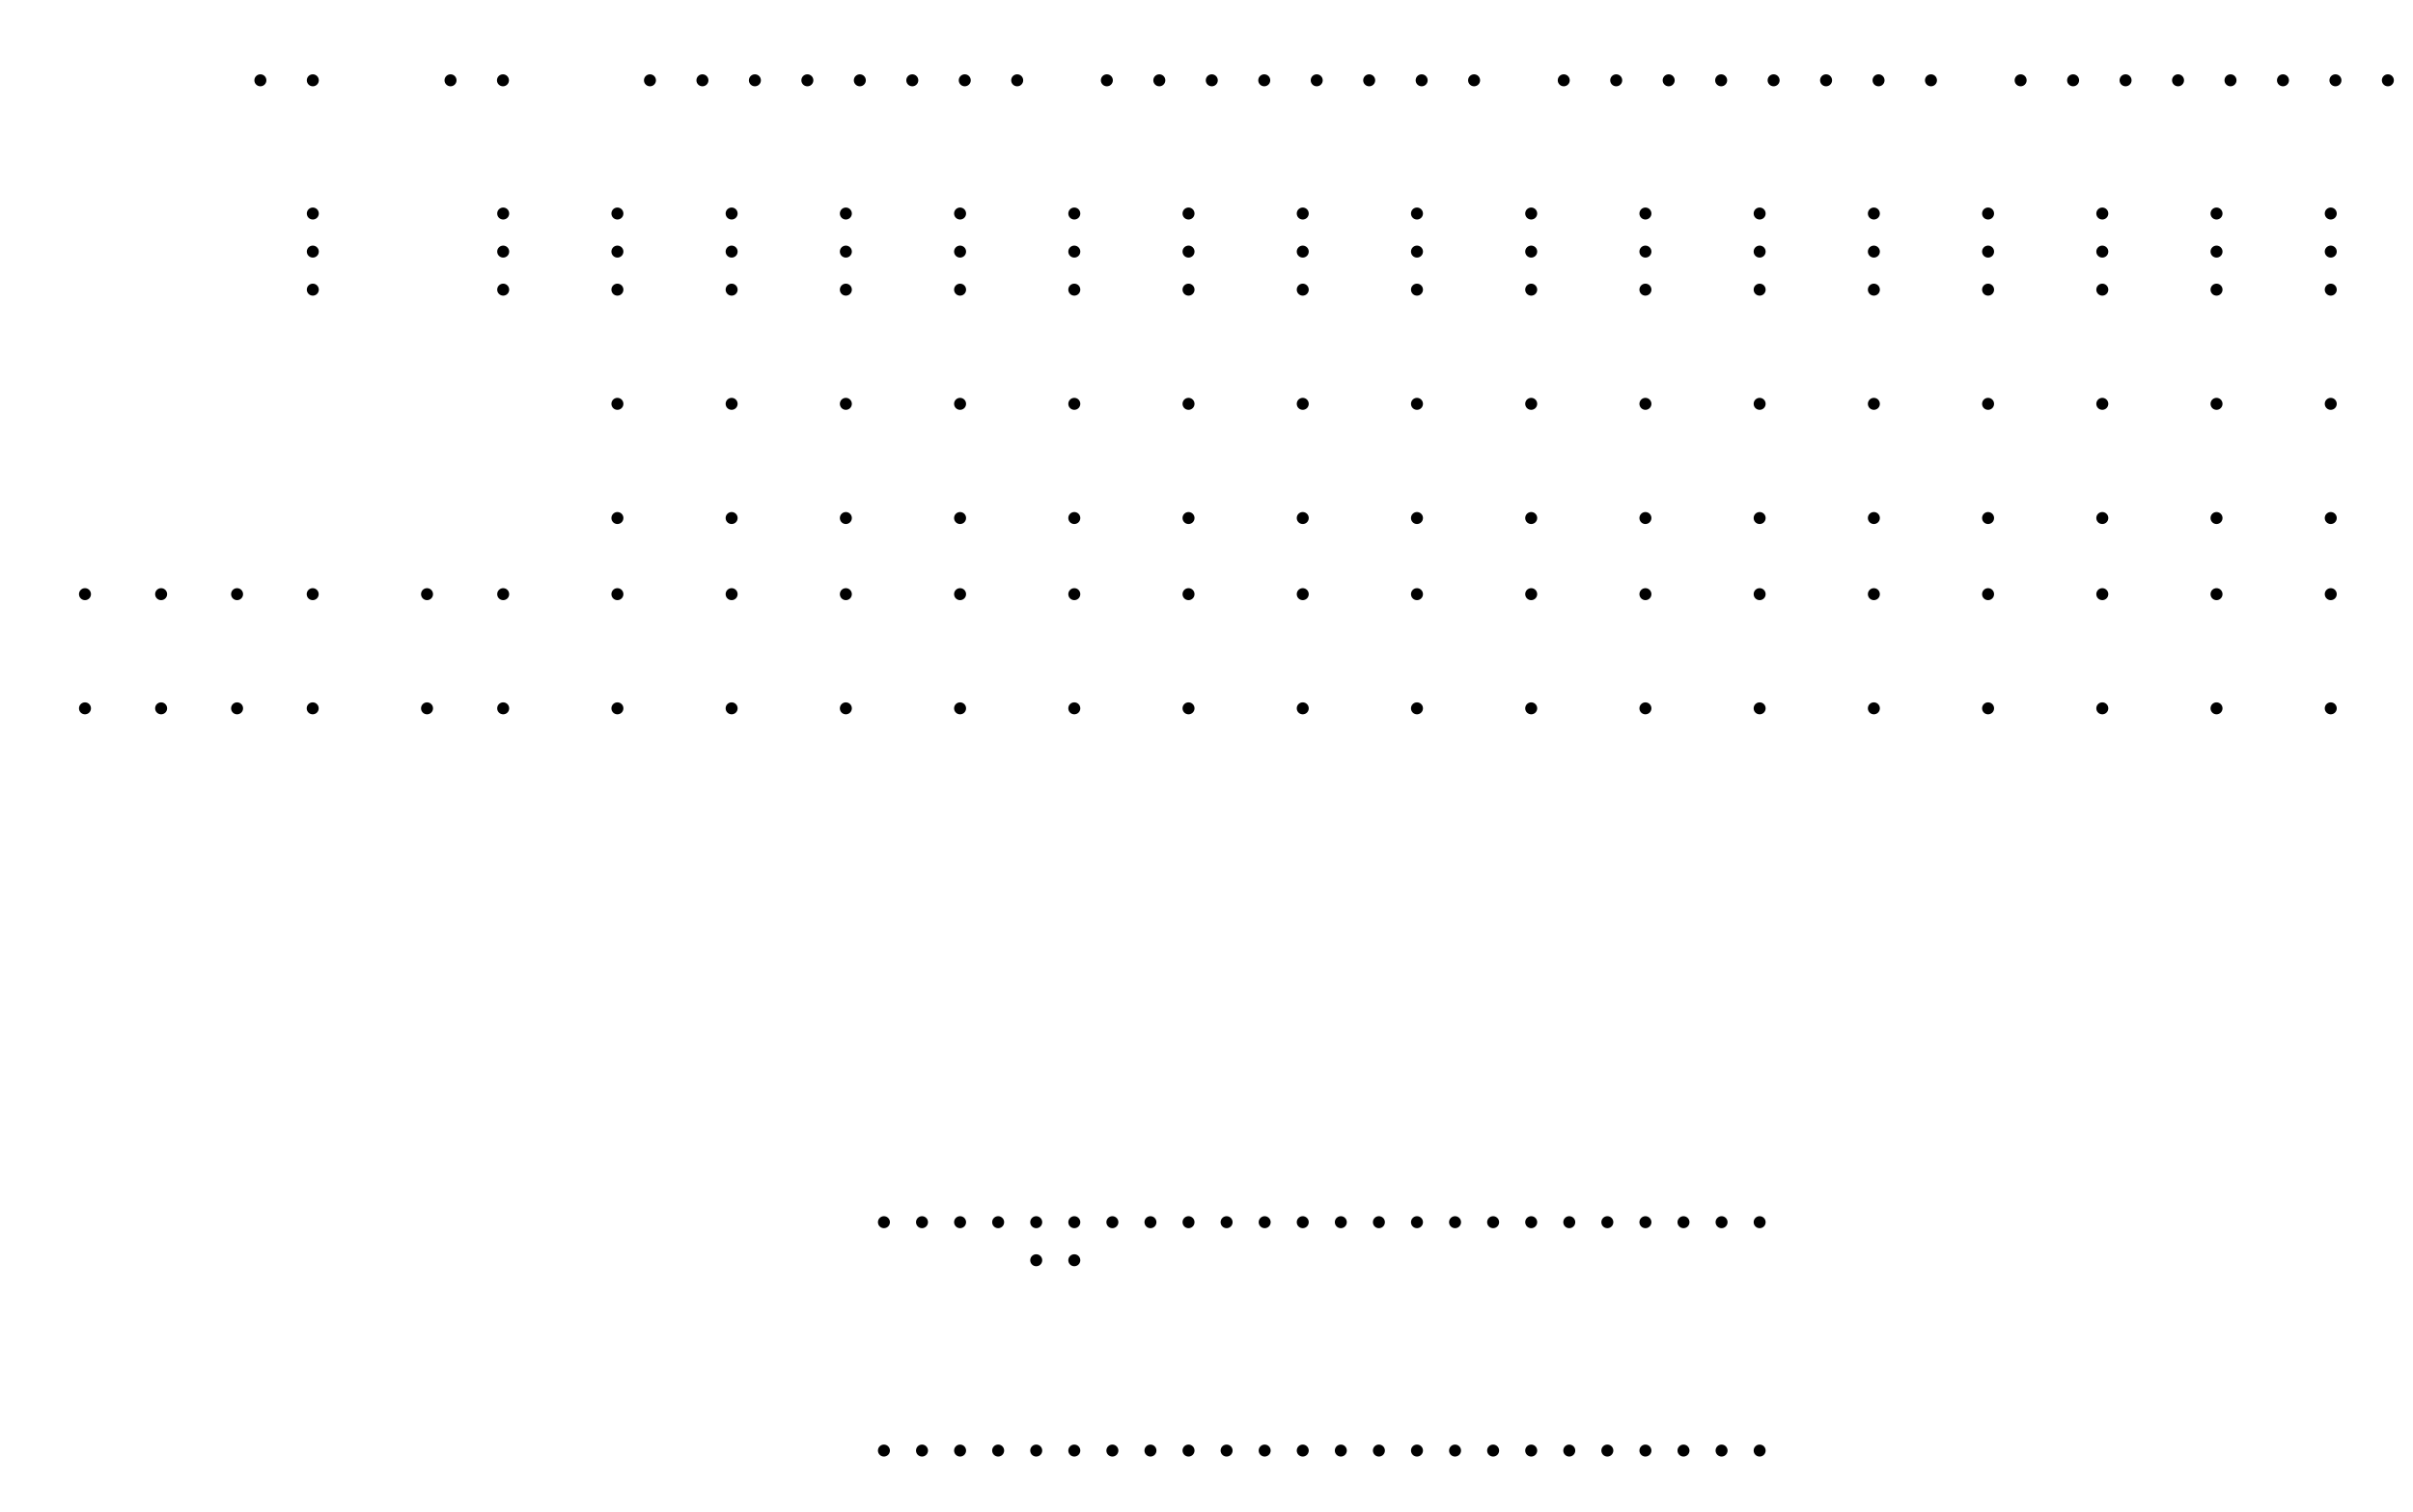
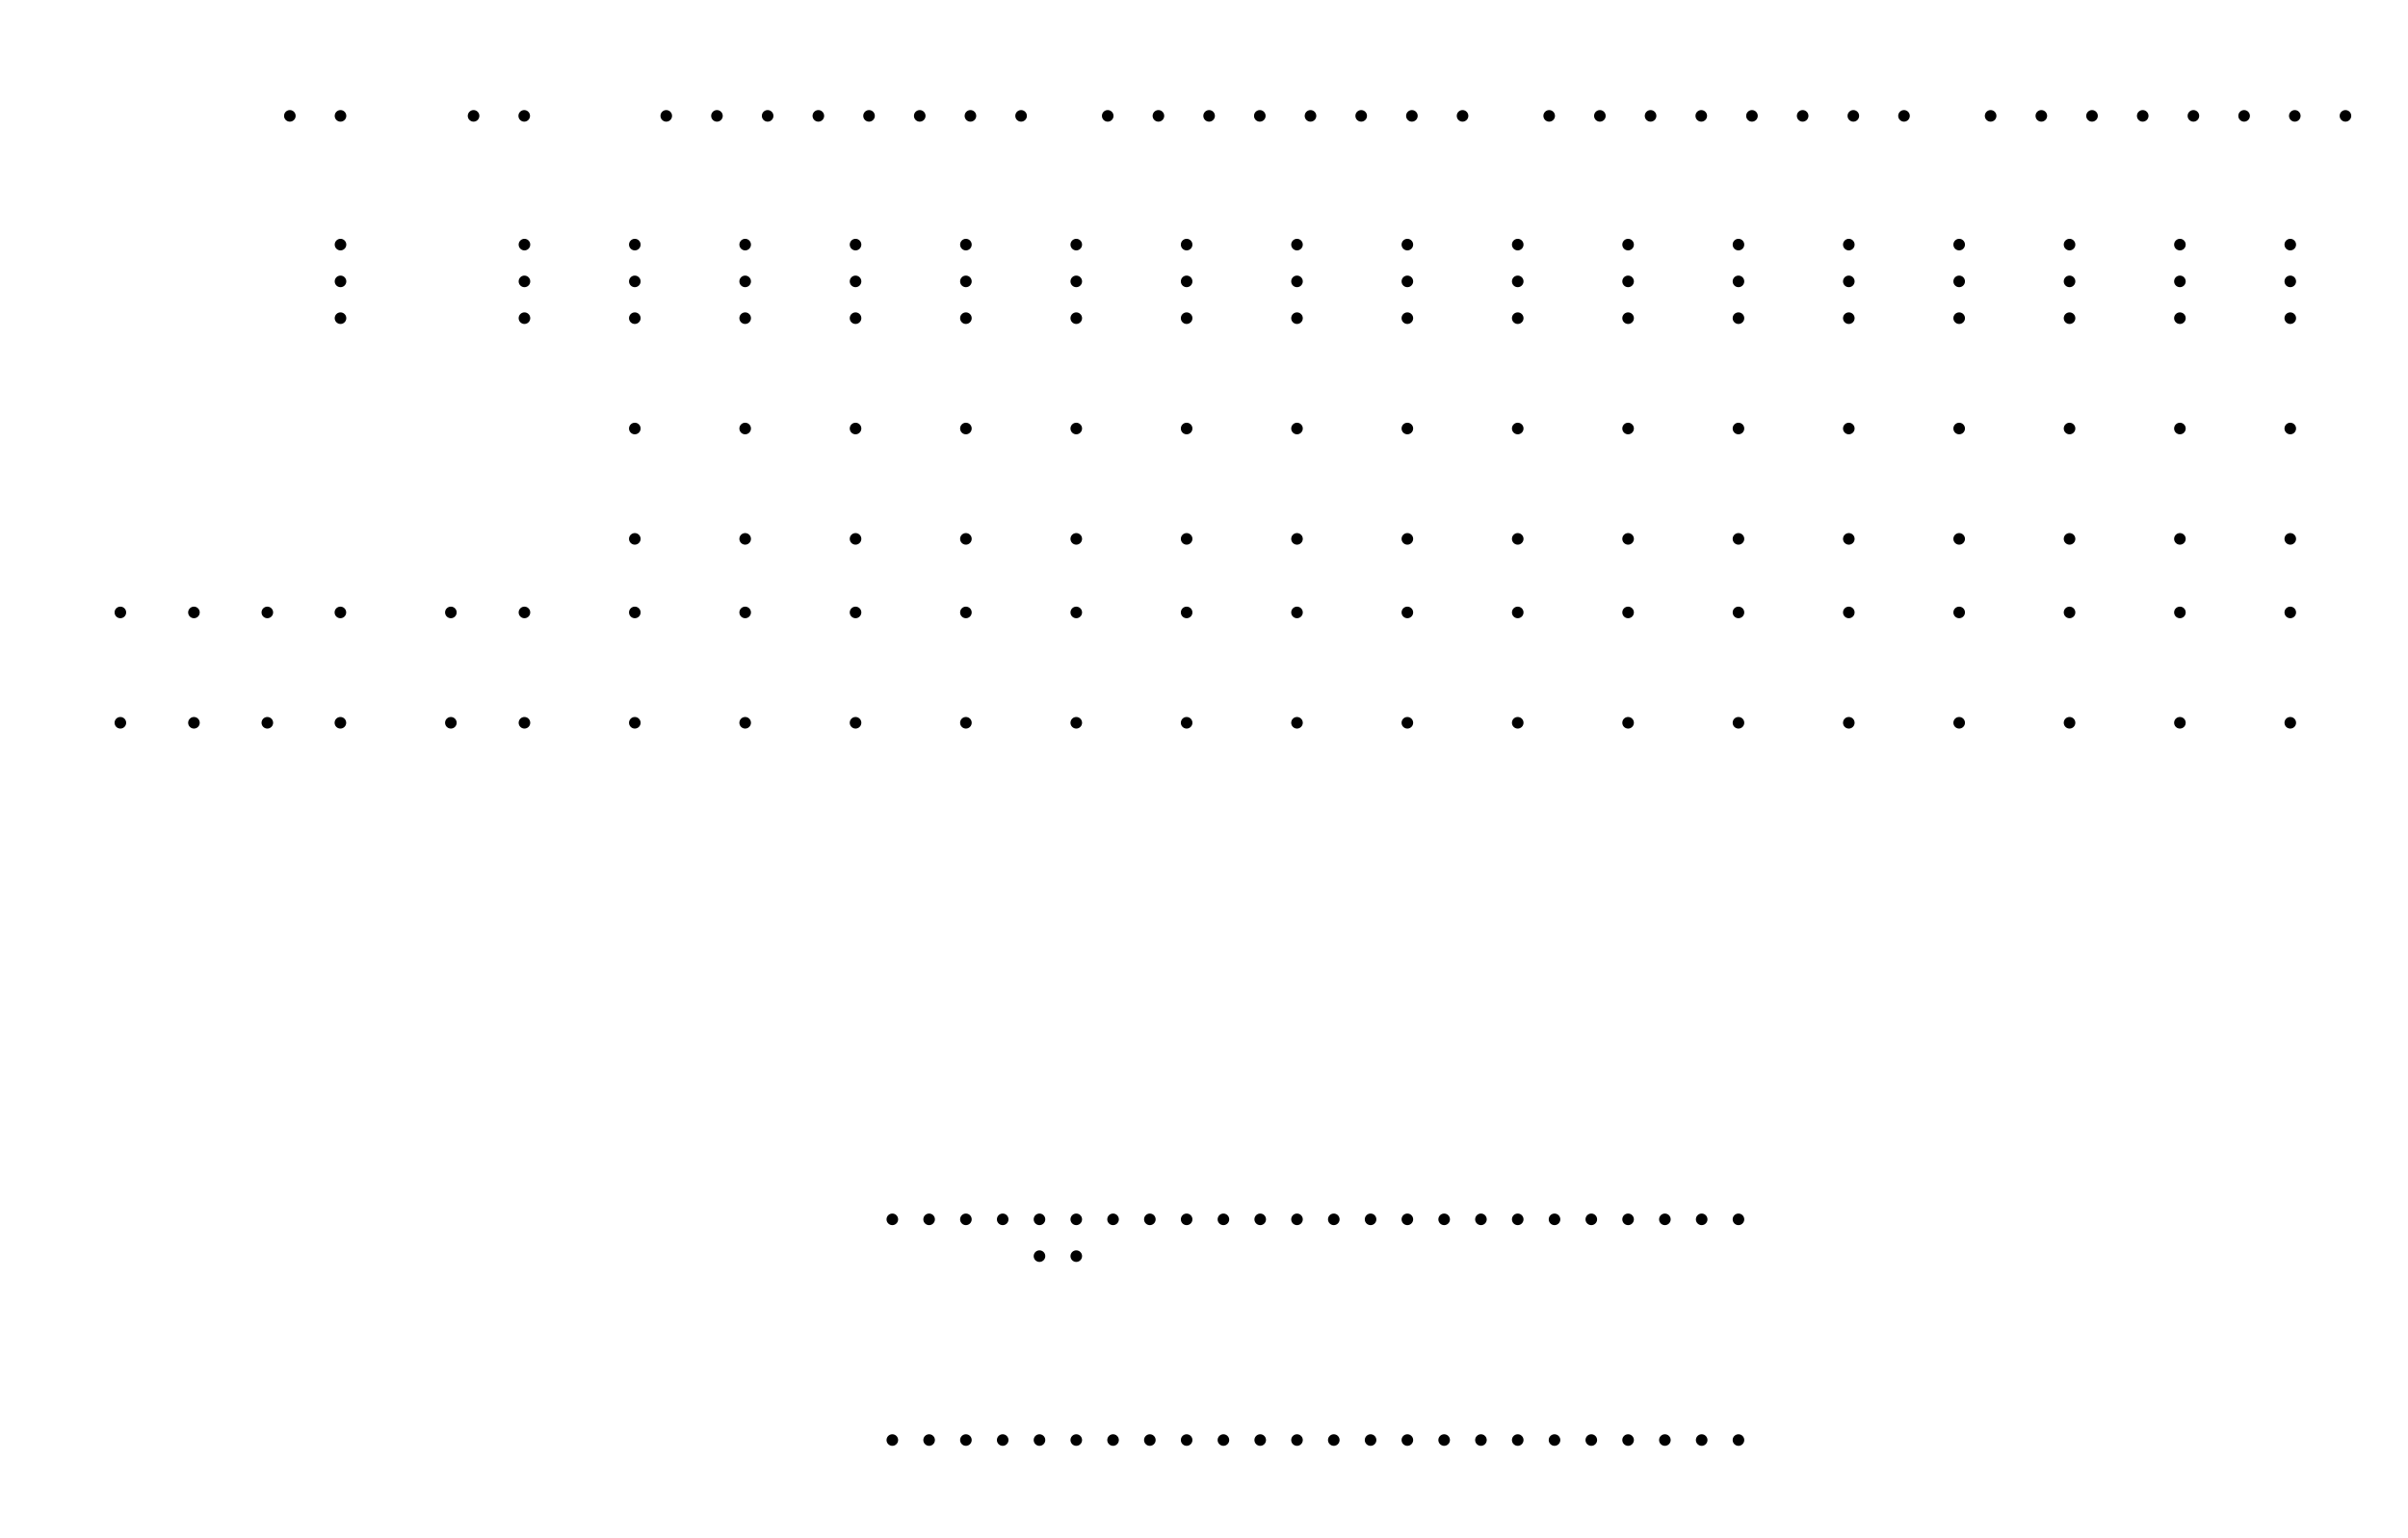
- <svg xmlns="http://www.w3.org/2000/svg" width="608.407" height="381.312" viewBox="0 0 12675.1 7944" version="1.1">
-   <circle cx="9243.14" cy="7622" r="31.5" style="" />
-   <circle cx="9043.14" cy="7622" r="31.5" style="" />
-   <circle cx="8843.14" cy="7622" r="31.5" style="" />
-   <circle cx="8643.14" cy="7622" r="31.5" style="" />
-   <circle cx="8443.14" cy="7622" r="31.5" style="" />
-   <circle cx="8243.14" cy="7622" r="31.5" style="" />
-   <circle cx="8043.14" cy="7622" r="31.5" style="" />
-   <circle cx="7843.14" cy="7622" r="31.5" style="" />
-   <circle cx="7643.14" cy="7622" r="31.5" style="" />
-   <circle cx="7443.14" cy="7622" r="31.5" style="" />
-   <circle cx="7243.14" cy="7622" r="31.5" style="" />
-   <circle cx="7043.14" cy="7622" r="31.5" style="" />
-   <circle cx="6843.14" cy="7622" r="31.5" style="" />
-   <circle cx="6643.14" cy="7622" r="31.5" style="" />
-   <circle cx="6443.14" cy="7622" r="31.5" style="" />
-   <circle cx="6243.14" cy="7622" r="31.5" style="" />
-   <circle cx="6043.14" cy="7622" r="31.5" style="" />
-   <circle cx="5843.14" cy="7622" r="31.5" style="" />
-   <circle cx="5643.14" cy="7622" r="31.5" style="" />
-   <circle cx="5443.14" cy="7622" r="31.5" style="" />
-   <circle cx="5243.14" cy="7622" r="31.5" style="" />
-   <circle cx="5043.14" cy="7622" r="31.5" style="" />
-   <circle cx="4843.14" cy="7622" r="31.5" style="" />
-   <circle cx="4643.14" cy="7622" r="31.5" style="" />
-   <circle cx="5643.14" cy="6622" r="31.5" style="" />
-   <circle cx="5443.14" cy="6622" r="31.5" style="" />
-   <circle cx="4643.14" cy="6422" r="31.5" style="" />
-   <circle cx="4843.14" cy="6422" r="31.5" style="" />
-   <circle cx="5043.14" cy="6422" r="31.5" style="" />
-   <circle cx="5243.14" cy="6422" r="31.5" style="" />
-   <circle cx="5443.14" cy="6422" r="31.5" style="" />
-   <circle cx="5643.14" cy="6422" r="31.5" style="" />
-   <circle cx="5843.14" cy="6422" r="31.5" style="" />
-   <circle cx="6043.14" cy="6422" r="31.5" style="" />
-   <circle cx="6243.14" cy="6422" r="31.5" style="" />
-   <circle cx="6443.14" cy="6422" r="31.5" style="" />
-   <circle cx="6643.14" cy="6422" r="31.5" style="" />
-   <circle cx="6843.14" cy="6422" r="31.5" style="" />
-   <circle cx="7043.14" cy="6422" r="31.5" style="" />
-   <circle cx="7243.14" cy="6422" r="31.5" style="" />
-   <circle cx="7443.14" cy="6422" r="31.5" style="" />
-   <circle cx="7643.14" cy="6422" r="31.5" style="" />
-   <circle cx="7843.14" cy="6422" r="31.5" style="" />
-   <circle cx="8043.14" cy="6422" r="31.5" style="" />
-   <circle cx="8243.14" cy="6422" r="31.5" style="" />
-   <circle cx="8443.14" cy="6422" r="31.5" style="" />
-   <circle cx="8643.14" cy="6422" r="31.5" style="" />
-   <circle cx="8843.14" cy="6422" r="31.5" style="" />
-   <circle cx="9043.14" cy="6422" r="31.5" style="" />
-   <circle cx="9243.14" cy="6422" r="31.5" style="" />
-   <circle cx="9843.14" cy="3722" r="31.5" style="" />
-   <circle cx="9243.14" cy="3722" r="31.5" style="" />
-   <circle cx="8643.14" cy="3722" r="31.5" style="" />
-   <circle cx="8043.14" cy="3722" r="31.5" style="" />
-   <circle cx="7443.14" cy="3722" r="31.5" style="" />
-   <circle cx="8043.14" cy="3122" r="31.5" style="" />
-   <circle cx="8043.14" cy="2722" r="31.5" style="" />
-   <circle cx="7443.14" cy="2122" r="31.5" style="" />
-   <circle cx="8043.14" cy="2122" r="31.5" style="" />
-   <circle cx="8043.14" cy="1522" r="31.5" style="" />
-   <circle cx="8043.14" cy="1322" r="31.5" style="" />
-   <circle cx="8043.14" cy="1122" r="31.5" style="" />
-   <circle cx="7443.14" cy="1122" r="31.5" style="" />
-   <circle cx="7443.14" cy="1322" r="31.5" style="" />
-   <circle cx="7443.14" cy="1522" r="31.5" style="" />
-   <circle cx="6843.14" cy="1122" r="31.5" style="" />
-   <circle cx="6843.14" cy="1322" r="31.5" style="" />
-   <circle cx="6843.14" cy="1522" r="31.5" style="" />
-   <circle cx="6243.14" cy="1122" r="31.5" style="" />
-   <circle cx="6243.14" cy="1322" r="31.5" style="" />
-   <circle cx="6243.14" cy="1522" r="31.5" style="" />
-   <circle cx="5643.14" cy="1122" r="31.5" style="" />
-   <circle cx="5643.14" cy="1322" r="31.5" style="" />
-   <circle cx="5643.14" cy="1522" r="31.5" style="" />
-   <circle cx="5643.14" cy="2122" r="31.5" style="" />
-   <circle cx="6243.14" cy="2122" r="31.5" style="" />
-   <circle cx="6843.14" cy="2722" r="31.5" style="" />
-   <circle cx="6843.14" cy="3122" r="31.5" style="" />
-   <circle cx="6843.14" cy="3722" r="31.5" style="" />
-   <circle cx="7443.14" cy="3122" r="31.5" style="" />
-   <circle cx="7443.14" cy="2722" r="31.5" style="" />
-   <circle cx="6843.14" cy="2122" r="31.5" style="" />
-   <circle cx="6243.14" cy="2722" r="31.5" style="" />
-   <circle cx="5643.14" cy="2722" r="31.5" style="" />
-   <circle cx="5643.14" cy="3122" r="31.5" style="" />
-   <circle cx="6243.14" cy="3722" r="31.5" style="" />
-   <circle cx="6243.14" cy="3122" r="31.5" style="" />
-   <circle cx="5643.14" cy="3722" r="31.5" style="" />
-   <circle cx="5043.14" cy="3722" r="31.5" style="" />
-   <circle cx="4443.14" cy="3722" r="31.5" style="" />
-   <circle cx="3843.14" cy="3722" r="31.5" style="" />
-   <circle cx="3243.14" cy="3122" r="31.5" style="" />
-   <circle cx="3243.14" cy="2722" r="31.5" style="" />
-   <circle cx="3243.14" cy="2122" r="31.5" style="" />
-   <circle cx="3243.14" cy="1522" r="31.5" style="" />
-   <circle cx="3243.14" cy="1322" r="31.5" style="" />
-   <circle cx="3243.14" cy="1122" r="31.5" style="" />
-   <circle cx="2643.14" cy="1322" r="31.5" style="" />
-   <circle cx="2643.14" cy="1122" r="31.5" style="" />
-   <circle cx="2641.94" cy="422" r="31.5" style="" />
-   <circle cx="2366.54" cy="422" r="31.5" style="" />
-   <circle cx="1643.14" cy="422" r="31.5" style="" />
-   <circle cx="1367.74" cy="422" r="31.5" style="" />
-   <circle cx="1643.14" cy="1122" r="31.5" style="" />
-   <circle cx="1643.14" cy="1322" r="31.5" style="" />
-   <circle cx="1643.14" cy="1522" r="31.5" style="" />
-   <circle cx="2643.14" cy="1522" r="31.5" style="" />
-   <circle cx="1642.54" cy="3122" r="31.5" style="" />
-   <circle cx="1245.34" cy="3122" r="31.5" style="" />
-   <circle cx="846.343" cy="3122" r="31.5" style="" />
-   <circle cx="446.343" cy="3122" r="31.5" style="" />
-   <circle cx="446.343" cy="3722" r="31.5" style="" />
-   <circle cx="846.343" cy="3722" r="31.5" style="" />
-   <circle cx="1245.34" cy="3722" r="31.5" style="" />
-   <circle cx="1642.54" cy="3722" r="31.5" style="" />
-   <circle cx="2243.14" cy="3722" r="31.5" style="" />
-   <circle cx="2243.14" cy="3122" r="31.5" style="" />
-   <circle cx="2643.14" cy="3122" r="31.5" style="" />
-   <circle cx="2643.14" cy="3722" r="31.5" style="" />
-   <circle cx="3243.14" cy="3722" r="31.5" style="" />
-   <circle cx="3843.14" cy="3122" r="31.5" style="" />
-   <circle cx="3843.14" cy="2722" r="31.5" style="" />
-   <circle cx="3843.14" cy="2122" r="31.5" style="" />
-   <circle cx="4443.14" cy="2122" r="31.5" style="" />
-   <circle cx="4443.14" cy="2722" r="31.5" style="" />
-   <circle cx="4443.14" cy="3122" r="31.5" style="" />
-   <circle cx="5043.14" cy="3122" r="31.5" style="" />
-   <circle cx="5043.14" cy="2722" r="31.5" style="" />
-   <circle cx="5043.14" cy="2122" r="31.5" style="" />
-   <circle cx="5043.14" cy="1522" r="31.5" style="" />
-   <circle cx="5043.14" cy="1322" r="31.5" style="" />
-   <circle cx="5043.14" cy="1122" r="31.5" style="" />
-   <circle cx="4443.14" cy="1522" r="31.5" style="" />
-   <circle cx="4443.14" cy="1322" r="31.5" style="" />
-   <circle cx="4443.14" cy="1122" r="31.5" style="" />
-   <circle cx="3843.14" cy="1522" r="31.5" style="" />
-   <circle cx="3843.14" cy="1322" r="31.5" style="" />
-   <circle cx="3843.14" cy="1122" r="31.5" style="" />
-   <circle cx="3414.14" cy="422" r="31.5" style="" />
-   <circle cx="3689.74" cy="422" r="31.5" style="" />
-   <circle cx="3965.34" cy="422" r="31.5" style="" />
-   <circle cx="4240.94" cy="422" r="31.5" style="" />
-   <circle cx="4516.54" cy="422" r="31.5" style="" />
-   <circle cx="4792.14" cy="422" r="31.5" style="" />
-   <circle cx="5067.74" cy="422" r="31.5" style="" />
-   <circle cx="5343.14" cy="422" r="31.5" style="" />
-   <circle cx="5814.14" cy="422" r="31.5" style="" />
-   <circle cx="6089.74" cy="422" r="31.5" style="" />
-   <circle cx="6365.34" cy="422" r="31.5" style="" />
-   <circle cx="6640.94" cy="422" r="31.5" style="" />
-   <circle cx="6916.54" cy="422" r="31.5" style="" />
-   <circle cx="7192.14" cy="422" r="31.5" style="" />
-   <circle cx="7467.74" cy="422" r="31.5" style="" />
-   <circle cx="7743.14" cy="422" r="31.5" style="" />
-   <circle cx="8214.14" cy="422" r="31.5" style="" />
-   <circle cx="8489.74" cy="422" r="31.5" style="" />
-   <circle cx="8765.34" cy="422" r="31.5" style="" />
-   <circle cx="9040.94" cy="422" r="31.5" style="" />
-   <circle cx="9316.54" cy="422" r="31.5" style="" />
-   <circle cx="8643.14" cy="1122" r="31.5" style="" />
-   <circle cx="8643.14" cy="1322" r="31.5" style="" />
-   <circle cx="8643.14" cy="1522" r="31.5" style="" />
-   <circle cx="9243.14" cy="1522" r="31.5" style="" />
-   <circle cx="9243.14" cy="1322" r="31.5" style="" />
-   <circle cx="9243.14" cy="1122" r="31.5" style="" />
-   <circle cx="9592.14" cy="422" r="31.5" style="" />
-   <circle cx="9867.74" cy="422" r="31.5" style="" />
-   <circle cx="10143.1" cy="422" r="31.5" style="" />
-   <circle cx="10614.1" cy="422" r="31.5" style="" />
-   <circle cx="10889.7" cy="422" r="31.5" style="" />
-   <circle cx="11165.3" cy="422" r="31.5" style="" />
-   <circle cx="11440.9" cy="422" r="31.5" style="" />
-   <circle cx="11716.5" cy="422" r="31.5" style="" />
-   <circle cx="11992.1" cy="422" r="31.5" style="" />
-   <circle cx="12267.7" cy="422" r="31.5" style="" />
-   <circle cx="12543.1" cy="422" r="31.5" style="" />
-   <circle cx="12243.1" cy="1122" r="31.5" style="" />
-   <circle cx="12243.1" cy="1322" r="31.5" style="" />
-   <circle cx="12243.1" cy="1522" r="31.5" style="" />
-   <circle cx="11643.1" cy="1122" r="31.5" style="" />
-   <circle cx="11643.1" cy="1322" r="31.5" style="" />
-   <circle cx="11643.1" cy="1522" r="31.5" style="" />
-   <circle cx="11643.1" cy="2122" r="31.5" style="" />
-   <circle cx="12243.1" cy="2122" r="31.5" style="" />
-   <circle cx="11643.1" cy="2722" r="31.5" style="" />
-   <circle cx="12243.1" cy="2722" r="31.5" style="" />
-   <circle cx="12243.1" cy="3122" r="31.5" style="" />
-   <circle cx="12243.1" cy="3722" r="31.5" style="" />
-   <circle cx="11643.1" cy="3722" r="31.5" style="" />
-   <circle cx="11643.1" cy="3122" r="31.5" style="" />
-   <circle cx="11043.1" cy="2722" r="31.5" style="" />
-   <circle cx="11043.1" cy="3122" r="31.5" style="" />
-   <circle cx="11043.1" cy="3722" r="31.5" style="" />
-   <circle cx="10443.1" cy="3722" r="31.5" style="" />
-   <circle cx="10443.1" cy="3122" r="31.5" style="" />
-   <circle cx="10443.1" cy="2722" r="31.5" style="" />
-   <circle cx="9843.14" cy="2122" r="31.5" style="" />
-   <circle cx="9843.14" cy="2722" r="31.5" style="" />
-   <circle cx="9843.14" cy="3122" r="31.5" style="" />
-   <circle cx="9243.14" cy="3122" r="31.5" style="" />
-   <circle cx="8643.14" cy="3122" r="31.5" style="" />
-   <circle cx="8643.14" cy="2722" r="31.5" style="" />
-   <circle cx="8643.14" cy="2122" r="31.5" style="" />
-   <circle cx="9243.14" cy="2722" r="31.5" style="" />
-   <circle cx="9243.14" cy="2122" r="31.5" style="" />
-   <circle cx="9843.14" cy="1522" r="31.5" style="" />
-   <circle cx="9843.14" cy="1322" r="31.5" style="" />
-   <circle cx="9843.14" cy="1122" r="31.5" style="" />
-   <circle cx="10443.1" cy="1122" r="31.5" style="" />
-   <circle cx="10443.1" cy="1322" r="31.5" style="" />
-   <circle cx="10443.1" cy="1522" r="31.5" style="" />
-   <circle cx="11043.1" cy="1122" r="31.5" style="" />
-   <circle cx="11043.1" cy="1322" r="31.5" style="" />
-   <circle cx="11043.1" cy="1522" r="31.5" style="" />
-   <circle cx="11043.1" cy="2122" r="31.5" style="" />
-   <circle cx="10443.1" cy="2122" r="31.5" style="" />
+ <svg xmlns="http://www.w3.org/2000/svg" width="628.375" height="401.28" viewBox="0 0 13091.1 8360" version="1.1">
+   <circle cx="9451.14" cy="7830" r="31.5" style="" />
+   <circle cx="9251.14" cy="7830" r="31.5" style="" />
+   <circle cx="9051.14" cy="7830" r="31.5" style="" />
+   <circle cx="8851.14" cy="7830" r="31.5" style="" />
+   <circle cx="8651.14" cy="7830" r="31.5" style="" />
+   <circle cx="8451.14" cy="7830" r="31.5" style="" />
+   <circle cx="8251.14" cy="7830" r="31.5" style="" />
+   <circle cx="8051.14" cy="7830" r="31.5" style="" />
+   <circle cx="7851.14" cy="7830" r="31.5" style="" />
+   <circle cx="7651.14" cy="7830" r="31.5" style="" />
+   <circle cx="7451.14" cy="7830" r="31.5" style="" />
+   <circle cx="7251.14" cy="7830" r="31.5" style="" />
+   <circle cx="7051.14" cy="7830" r="31.5" style="" />
+   <circle cx="6851.14" cy="7830" r="31.5" style="" />
+   <circle cx="6651.14" cy="7830" r="31.5" style="" />
+   <circle cx="6451.14" cy="7830" r="31.5" style="" />
+   <circle cx="6251.14" cy="7830" r="31.5" style="" />
+   <circle cx="6051.14" cy="7830" r="31.5" style="" />
+   <circle cx="5851.14" cy="7830" r="31.5" style="" />
+   <circle cx="5651.14" cy="7830" r="31.5" style="" />
+   <circle cx="5451.14" cy="7830" r="31.5" style="" />
+   <circle cx="5251.14" cy="7830" r="31.5" style="" />
+   <circle cx="5051.14" cy="7830" r="31.5" style="" />
+   <circle cx="4851.14" cy="7830" r="31.5" style="" />
+   <circle cx="5851.14" cy="6830" r="31.5" style="" />
+   <circle cx="5651.14" cy="6830" r="31.5" style="" />
+   <circle cx="4851.14" cy="6630" r="31.5" style="" />
+   <circle cx="5051.14" cy="6630" r="31.5" style="" />
+   <circle cx="5251.14" cy="6630" r="31.5" style="" />
+   <circle cx="5451.14" cy="6630" r="31.5" style="" />
+   <circle cx="5651.14" cy="6630" r="31.5" style="" />
+   <circle cx="5851.14" cy="6630" r="31.5" style="" />
+   <circle cx="6051.14" cy="6630" r="31.5" style="" />
+   <circle cx="6251.14" cy="6630" r="31.5" style="" />
+   <circle cx="6451.14" cy="6630" r="31.5" style="" />
+   <circle cx="6651.14" cy="6630" r="31.5" style="" />
+   <circle cx="6851.14" cy="6630" r="31.5" style="" />
+   <circle cx="7051.14" cy="6630" r="31.5" style="" />
+   <circle cx="7251.14" cy="6630" r="31.5" style="" />
+   <circle cx="7451.14" cy="6630" r="31.5" style="" />
+   <circle cx="7651.14" cy="6630" r="31.5" style="" />
+   <circle cx="7851.14" cy="6630" r="31.5" style="" />
+   <circle cx="8051.14" cy="6630" r="31.5" style="" />
+   <circle cx="8251.14" cy="6630" r="31.5" style="" />
+   <circle cx="8451.14" cy="6630" r="31.5" style="" />
+   <circle cx="8651.14" cy="6630" r="31.5" style="" />
+   <circle cx="8851.14" cy="6630" r="31.5" style="" />
+   <circle cx="9051.14" cy="6630" r="31.5" style="" />
+   <circle cx="9251.14" cy="6630" r="31.5" style="" />
+   <circle cx="9451.14" cy="6630" r="31.5" style="" />
+   <circle cx="10051.1" cy="3930" r="31.5" style="" />
+   <circle cx="9451.14" cy="3930" r="31.5" style="" />
+   <circle cx="8851.14" cy="3930" r="31.5" style="" />
+   <circle cx="8251.14" cy="3930" r="31.5" style="" />
+   <circle cx="7651.14" cy="3930" r="31.5" style="" />
+   <circle cx="8251.14" cy="3330" r="31.5" style="" />
+   <circle cx="8251.14" cy="2930" r="31.5" style="" />
+   <circle cx="7651.14" cy="2330" r="31.5" style="" />
+   <circle cx="8251.14" cy="2330" r="31.5" style="" />
+   <circle cx="8251.14" cy="1730" r="31.5" style="" />
+   <circle cx="8251.14" cy="1530" r="31.5" style="" />
+   <circle cx="8251.14" cy="1330" r="31.5" style="" />
+   <circle cx="7651.14" cy="1330" r="31.5" style="" />
+   <circle cx="7651.14" cy="1530" r="31.5" style="" />
+   <circle cx="7651.14" cy="1730" r="31.5" style="" />
+   <circle cx="7051.14" cy="1330" r="31.5" style="" />
+   <circle cx="7051.14" cy="1530" r="31.5" style="" />
+   <circle cx="7051.14" cy="1730" r="31.5" style="" />
+   <circle cx="6451.14" cy="1330" r="31.5" style="" />
+   <circle cx="6451.14" cy="1530" r="31.5" style="" />
+   <circle cx="6451.14" cy="1730" r="31.5" style="" />
+   <circle cx="5851.14" cy="1330" r="31.5" style="" />
+   <circle cx="5851.14" cy="1530" r="31.5" style="" />
+   <circle cx="5851.14" cy="1730" r="31.5" style="" />
+   <circle cx="5851.14" cy="2330" r="31.5" style="" />
+   <circle cx="6451.14" cy="2330" r="31.5" style="" />
+   <circle cx="7051.14" cy="2930" r="31.5" style="" />
+   <circle cx="7051.14" cy="3330" r="31.5" style="" />
+   <circle cx="7051.14" cy="3930" r="31.5" style="" />
+   <circle cx="7651.14" cy="3330" r="31.5" style="" />
+   <circle cx="7651.14" cy="2930" r="31.5" style="" />
+   <circle cx="7051.14" cy="2330" r="31.5" style="" />
+   <circle cx="6451.14" cy="2930" r="31.5" style="" />
+   <circle cx="5851.14" cy="2930" r="31.5" style="" />
+   <circle cx="5851.14" cy="3330" r="31.5" style="" />
+   <circle cx="6451.14" cy="3930" r="31.5" style="" />
+   <circle cx="6451.14" cy="3330" r="31.5" style="" />
+   <circle cx="5851.14" cy="3930" r="31.5" style="" />
+   <circle cx="5251.14" cy="3930" r="31.5" style="" />
+   <circle cx="4651.14" cy="3930" r="31.5" style="" />
+   <circle cx="4051.14" cy="3930" r="31.5" style="" />
+   <circle cx="3451.14" cy="3330" r="31.5" style="" />
+   <circle cx="3451.14" cy="2930" r="31.5" style="" />
+   <circle cx="3451.14" cy="2330" r="31.5" style="" />
+   <circle cx="3451.14" cy="1730" r="31.5" style="" />
+   <circle cx="3451.14" cy="1530" r="31.5" style="" />
+   <circle cx="3451.14" cy="1330" r="31.5" style="" />
+   <circle cx="2851.14" cy="1530" r="31.5" style="" />
+   <circle cx="2851.14" cy="1330" r="31.5" style="" />
+   <circle cx="2849.94" cy="630" r="31.5" style="" />
+   <circle cx="2574.54" cy="630" r="31.5" style="" />
+   <circle cx="1851.14" cy="630" r="31.5" style="" />
+   <circle cx="1575.74" cy="630" r="31.5" style="" />
+   <circle cx="1851.14" cy="1330" r="31.5" style="" />
+   <circle cx="1851.14" cy="1530" r="31.5" style="" />
+   <circle cx="1851.14" cy="1730" r="31.5" style="" />
+   <circle cx="2851.14" cy="1730" r="31.5" style="" />
+   <circle cx="1850.54" cy="3330" r="31.5" style="" />
+   <circle cx="1453.34" cy="3330" r="31.5" style="" />
+   <circle cx="1054.34" cy="3330" r="31.5" style="" />
+   <circle cx="654.343" cy="3330" r="31.5" style="" />
+   <circle cx="654.343" cy="3930" r="31.5" style="" />
+   <circle cx="1054.34" cy="3930" r="31.5" style="" />
+   <circle cx="1453.34" cy="3930" r="31.5" style="" />
+   <circle cx="1850.54" cy="3930" r="31.5" style="" />
+   <circle cx="2451.14" cy="3930" r="31.5" style="" />
+   <circle cx="2451.14" cy="3330" r="31.5" style="" />
+   <circle cx="2851.14" cy="3330" r="31.5" style="" />
+   <circle cx="2851.14" cy="3930" r="31.5" style="" />
+   <circle cx="3451.14" cy="3930" r="31.5" style="" />
+   <circle cx="4051.14" cy="3330" r="31.5" style="" />
+   <circle cx="4051.14" cy="2930" r="31.5" style="" />
+   <circle cx="4051.14" cy="2330" r="31.5" style="" />
+   <circle cx="4651.14" cy="2330" r="31.5" style="" />
+   <circle cx="4651.14" cy="2930" r="31.5" style="" />
+   <circle cx="4651.14" cy="3330" r="31.5" style="" />
+   <circle cx="5251.14" cy="3330" r="31.5" style="" />
+   <circle cx="5251.14" cy="2930" r="31.5" style="" />
+   <circle cx="5251.14" cy="2330" r="31.5" style="" />
+   <circle cx="5251.14" cy="1730" r="31.5" style="" />
+   <circle cx="5251.14" cy="1530" r="31.5" style="" />
+   <circle cx="5251.14" cy="1330" r="31.5" style="" />
+   <circle cx="4651.14" cy="1730" r="31.5" style="" />
+   <circle cx="4651.14" cy="1530" r="31.5" style="" />
+   <circle cx="4651.14" cy="1330" r="31.5" style="" />
+   <circle cx="4051.14" cy="1730" r="31.5" style="" />
+   <circle cx="4051.14" cy="1530" r="31.5" style="" />
+   <circle cx="4051.14" cy="1330" r="31.5" style="" />
+   <circle cx="3622.14" cy="630" r="31.5" style="" />
+   <circle cx="3897.74" cy="630" r="31.5" style="" />
+   <circle cx="4173.34" cy="630" r="31.5" style="" />
+   <circle cx="4448.94" cy="630" r="31.5" style="" />
+   <circle cx="4724.54" cy="630" r="31.5" style="" />
+   <circle cx="5000.14" cy="630" r="31.5" style="" />
+   <circle cx="5275.74" cy="630" r="31.5" style="" />
+   <circle cx="5551.14" cy="630" r="31.5" style="" />
+   <circle cx="6022.14" cy="630" r="31.5" style="" />
+   <circle cx="6297.74" cy="630" r="31.5" style="" />
+   <circle cx="6573.34" cy="630" r="31.5" style="" />
+   <circle cx="6848.94" cy="630" r="31.5" style="" />
+   <circle cx="7124.54" cy="630" r="31.5" style="" />
+   <circle cx="7400.14" cy="630" r="31.5" style="" />
+   <circle cx="7675.74" cy="630" r="31.5" style="" />
+   <circle cx="7951.14" cy="630" r="31.5" style="" />
+   <circle cx="8422.14" cy="630" r="31.5" style="" />
+   <circle cx="8697.74" cy="630" r="31.5" style="" />
+   <circle cx="8973.34" cy="630" r="31.5" style="" />
+   <circle cx="9248.94" cy="630" r="31.5" style="" />
+   <circle cx="9524.54" cy="630" r="31.5" style="" />
+   <circle cx="8851.14" cy="1330" r="31.5" style="" />
+   <circle cx="8851.14" cy="1530" r="31.5" style="" />
+   <circle cx="8851.14" cy="1730" r="31.5" style="" />
+   <circle cx="9451.14" cy="1730" r="31.5" style="" />
+   <circle cx="9451.14" cy="1530" r="31.5" style="" />
+   <circle cx="9451.14" cy="1330" r="31.5" style="" />
+   <circle cx="9800.14" cy="630" r="31.5" style="" />
+   <circle cx="10075.7" cy="630" r="31.5" style="" />
+   <circle cx="10351.1" cy="630" r="31.5" style="" />
+   <circle cx="10822.1" cy="630" r="31.5" style="" />
+   <circle cx="11097.7" cy="630" r="31.5" style="" />
+   <circle cx="11373.3" cy="630" r="31.5" style="" />
+   <circle cx="11648.9" cy="630" r="31.5" style="" />
+   <circle cx="11924.5" cy="630" r="31.5" style="" />
+   <circle cx="12200.1" cy="630" r="31.5" style="" />
+   <circle cx="12475.7" cy="630" r="31.5" style="" />
+   <circle cx="12751.1" cy="630" r="31.5" style="" />
+   <circle cx="12451.1" cy="1330" r="31.5" style="" />
+   <circle cx="12451.1" cy="1530" r="31.5" style="" />
+   <circle cx="12451.1" cy="1730" r="31.5" style="" />
+   <circle cx="11851.1" cy="1330" r="31.5" style="" />
+   <circle cx="11851.1" cy="1530" r="31.5" style="" />
+   <circle cx="11851.1" cy="1730" r="31.5" style="" />
+   <circle cx="11851.1" cy="2330" r="31.5" style="" />
+   <circle cx="12451.1" cy="2330" r="31.5" style="" />
+   <circle cx="11851.1" cy="2930" r="31.5" style="" />
+   <circle cx="12451.1" cy="2930" r="31.5" style="" />
+   <circle cx="12451.1" cy="3330" r="31.5" style="" />
+   <circle cx="12451.1" cy="3930" r="31.5" style="" />
+   <circle cx="11851.1" cy="3930" r="31.5" style="" />
+   <circle cx="11851.1" cy="3330" r="31.5" style="" />
+   <circle cx="11251.1" cy="2930" r="31.5" style="" />
+   <circle cx="11251.1" cy="3330" r="31.5" style="" />
+   <circle cx="11251.1" cy="3930" r="31.5" style="" />
+   <circle cx="10651.1" cy="3930" r="31.5" style="" />
+   <circle cx="10651.1" cy="3330" r="31.5" style="" />
+   <circle cx="10651.1" cy="2930" r="31.5" style="" />
+   <circle cx="10051.1" cy="2330" r="31.5" style="" />
+   <circle cx="10051.1" cy="2930" r="31.5" style="" />
+   <circle cx="10051.1" cy="3330" r="31.5" style="" />
+   <circle cx="9451.14" cy="3330" r="31.5" style="" />
+   <circle cx="8851.14" cy="3330" r="31.5" style="" />
+   <circle cx="8851.14" cy="2930" r="31.5" style="" />
+   <circle cx="8851.14" cy="2330" r="31.5" style="" />
+   <circle cx="9451.14" cy="2930" r="31.5" style="" />
+   <circle cx="9451.14" cy="2330" r="31.5" style="" />
+   <circle cx="10051.1" cy="1730" r="31.5" style="" />
+   <circle cx="10051.1" cy="1530" r="31.5" style="" />
+   <circle cx="10051.1" cy="1330" r="31.5" style="" />
+   <circle cx="10651.1" cy="1330" r="31.5" style="" />
+   <circle cx="10651.1" cy="1530" r="31.5" style="" />
+   <circle cx="10651.1" cy="1730" r="31.5" style="" />
+   <circle cx="11251.1" cy="1330" r="31.5" style="" />
+   <circle cx="11251.1" cy="1530" r="31.5" style="" />
+   <circle cx="11251.1" cy="1730" r="31.5" style="" />
+   <circle cx="11251.1" cy="2330" r="31.5" style="" />
+   <circle cx="10651.1" cy="2330" r="31.5" style="" />
</svg>
